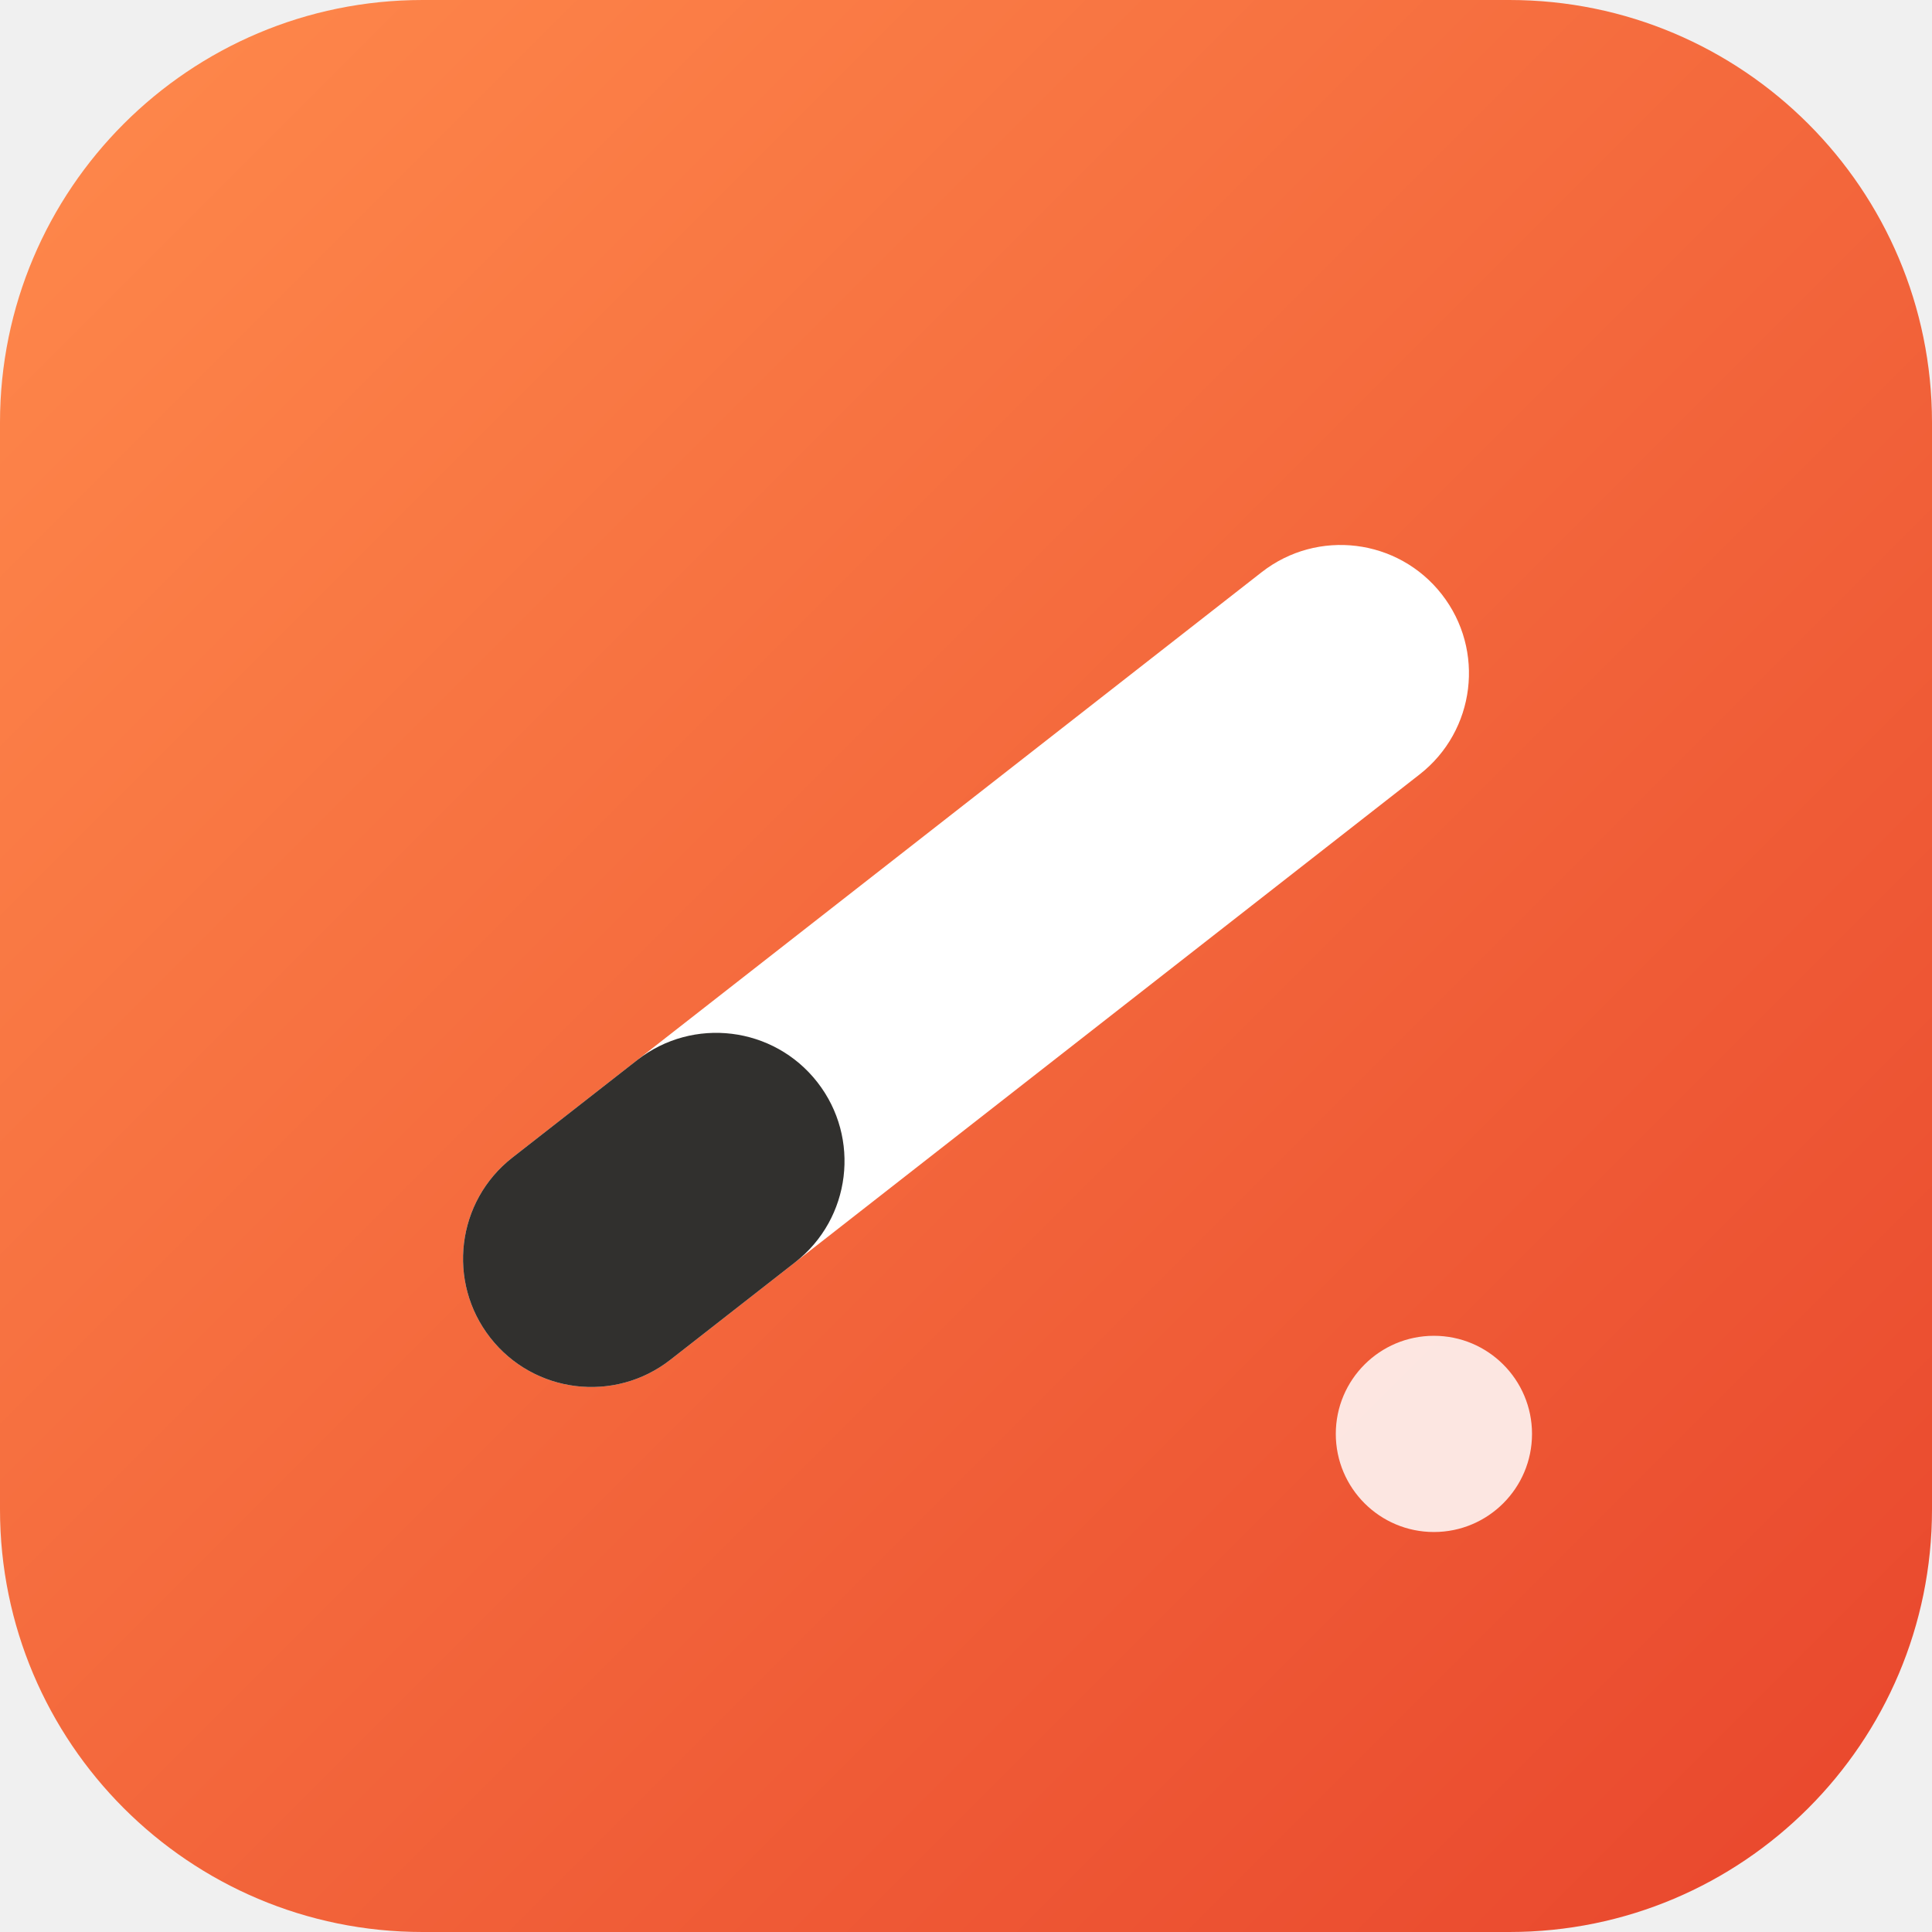
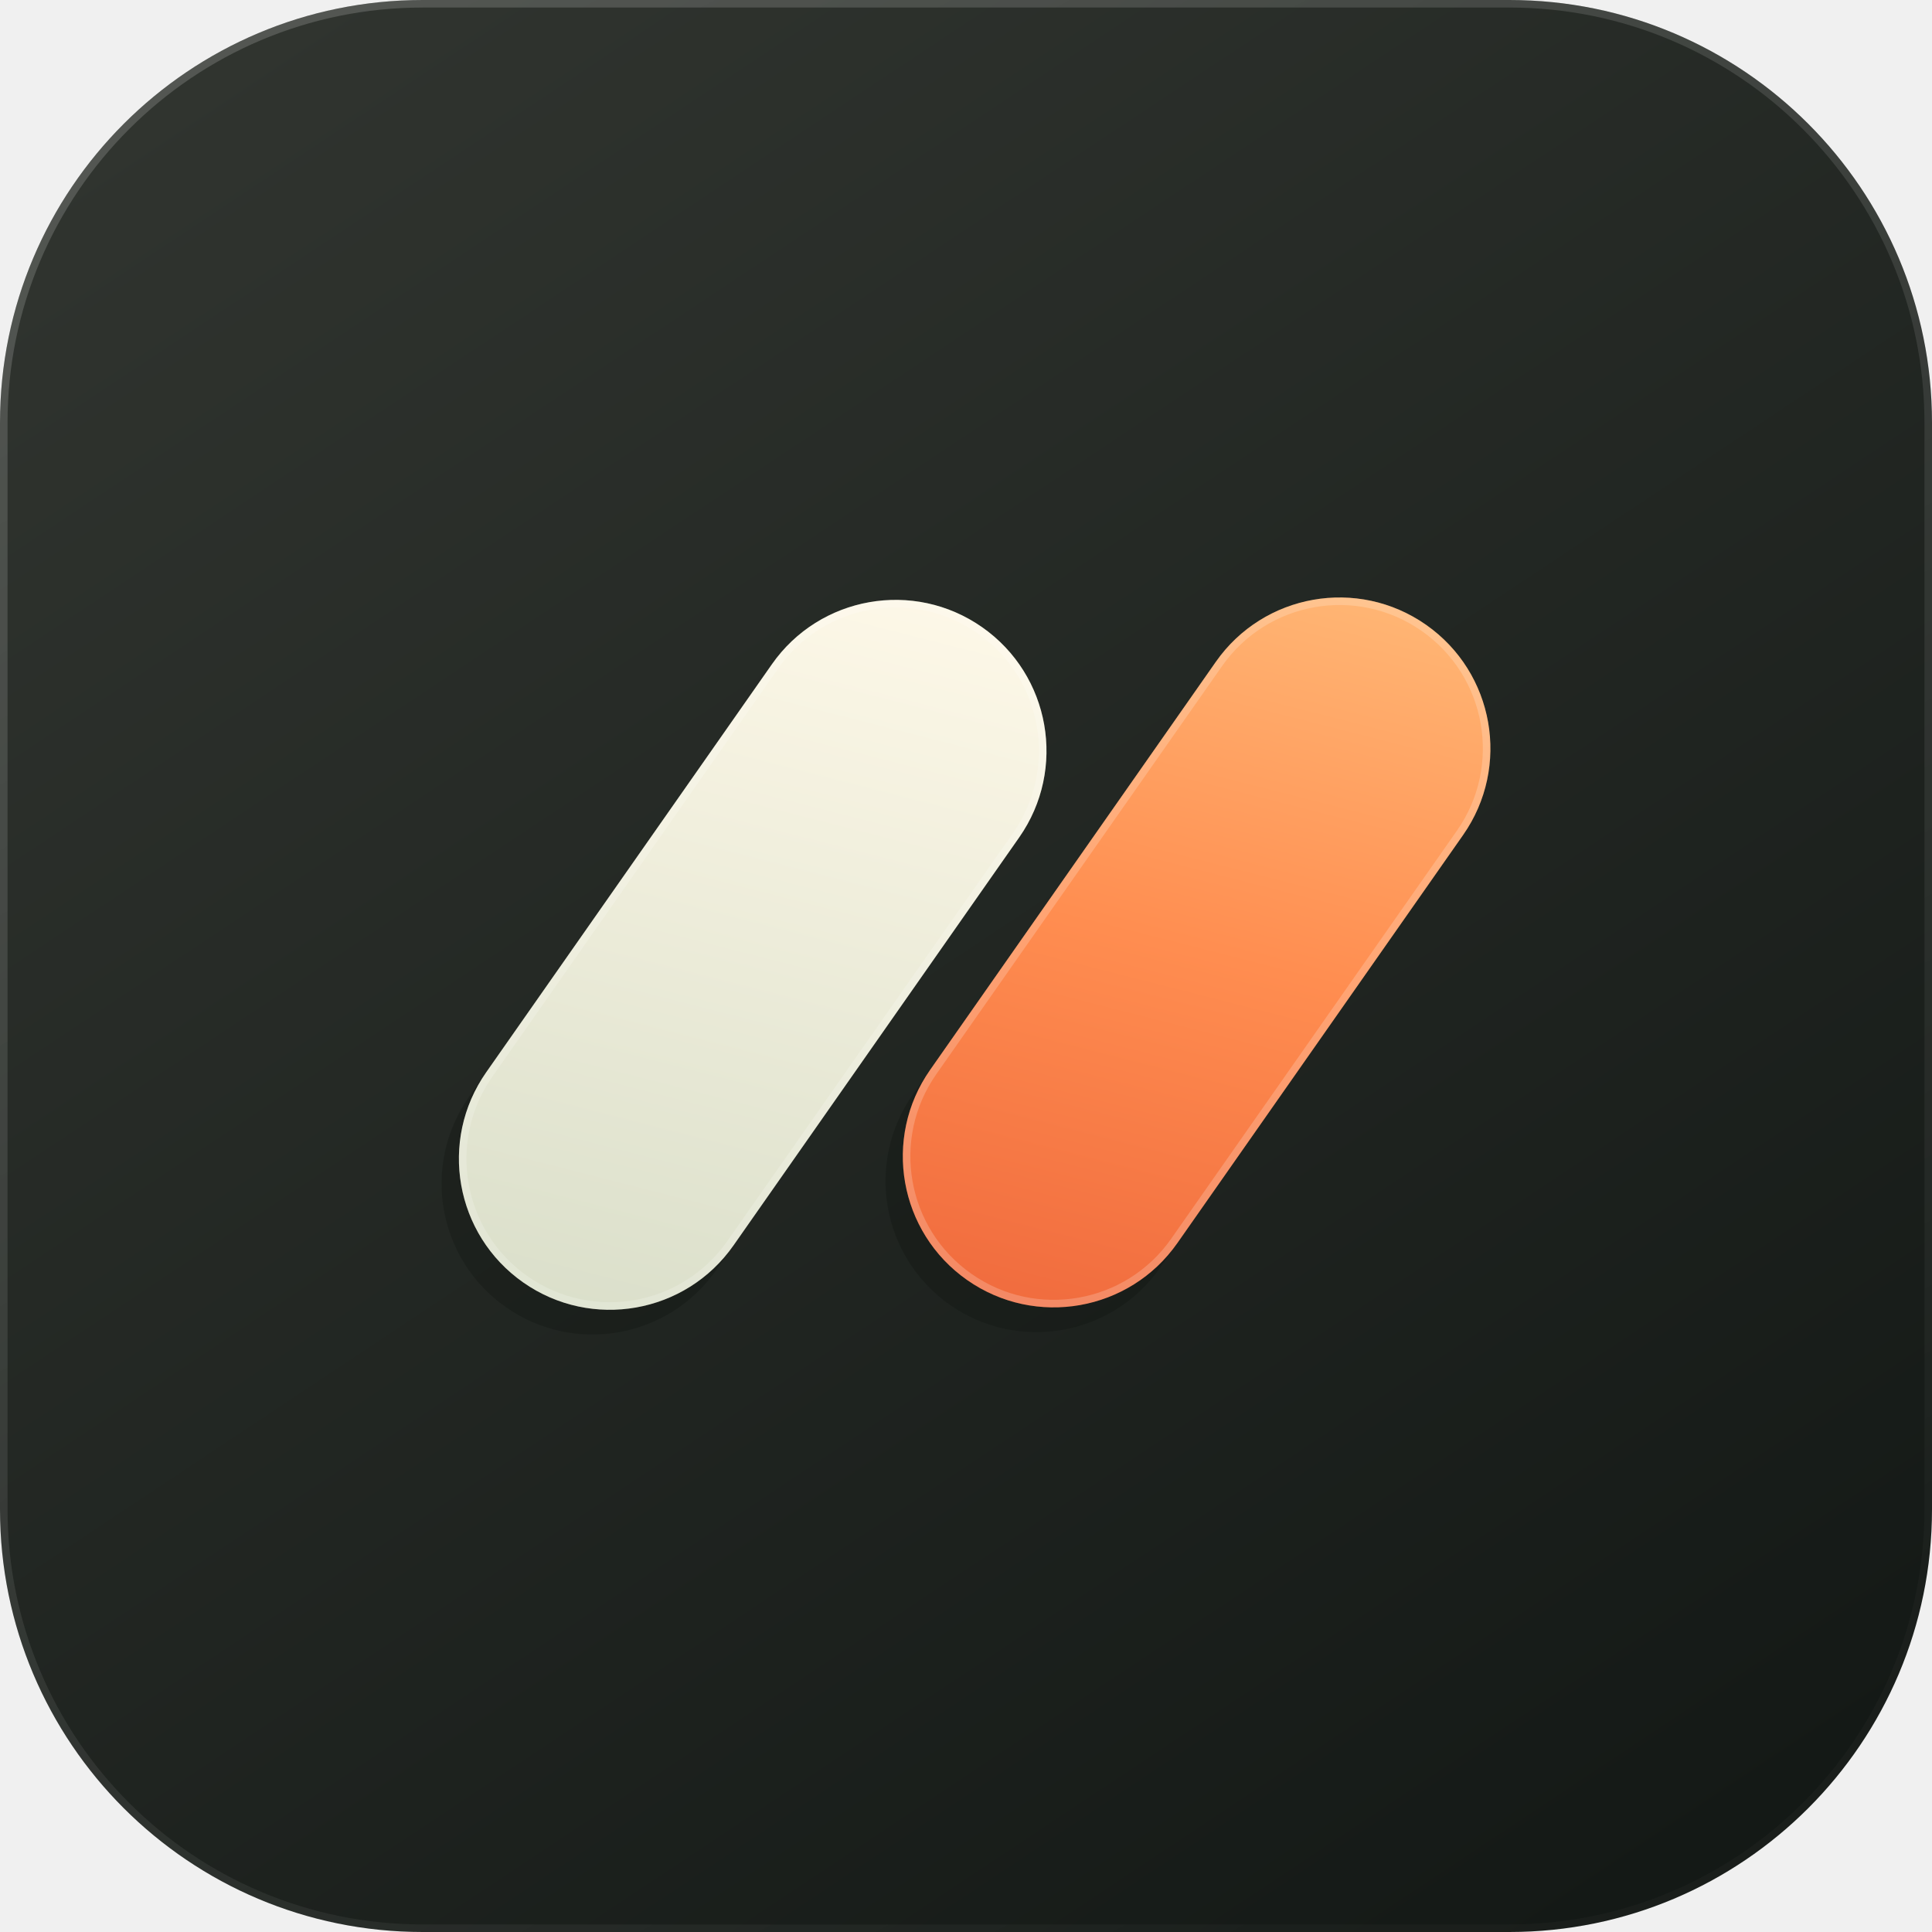
- <svg xmlns="http://www.w3.org/2000/svg" viewBox="0 0 512 512">
+ <svg xmlns="http://www.w3.org/2000/svg" viewBox="0 0 512 512" fill="none">
  <defs>
-     <linearGradient id="g" x1="0" y1="0" x2="1" y2="1">
-       <stop offset="0" stop-color="#ff8a4c" />
-       <stop offset="1" stop-color="#e8452c" />
+     <linearGradient id="surface" x1="80" y1="0" x2="420" y2="512" gradientUnits="userSpaceOnUse">
+       <stop stop-color="#30342F" />
+       <stop offset="1" stop-color="#141916" />
+     </linearGradient>
+     <linearGradient id="ember" x1="264" y1="112" x2="344" y2="324" gradientUnits="userSpaceOnUse">
+       <stop stop-color="#FFBA78" />
+       <stop offset=".5" stop-color="#FF8D50" />
+       <stop offset="1" stop-color="#EF683C" />
+     </linearGradient>
+     <linearGradient id="ivory" x1="168" y1="180" x2="248" y2="392" gradientUnits="userSpaceOnUse">
+       <stop stop-color="#FFF9E9" />
+       <stop offset="1" stop-color="#D9DEC9" />
+     </linearGradient>
+     <linearGradient id="edge" x1="100" y1="0" x2="370" y2="490" gradientUnits="userSpaceOnUse">
+       <stop stop-color="#FFFFFF" stop-opacity=".17" />
+       <stop offset="1" stop-color="#FFFFFF" stop-opacity=".025" />
    </linearGradient>
  </defs>
-   <rect width="512" height="512" rx="112" fill="url(#g)" />
-   <g transform="rotate(-38 256 256)">
-     <rect x="96" y="222" width="320" height="68" rx="34" fill="#fff" />
-     <rect x="96" y="222" width="110" height="68" rx="34" fill="#1b1a17" opacity=".9" />
+   <rect width="512" height="512" rx="112" fill="url(#surface)" />
+   <rect x="1" y="1" width="510" height="510" rx="111" stroke="url(#edge)" stroke-width="2" />
+   <g transform="rotate(35 256 256)">
+     <rect x="168" y="188" width="80" height="212" rx="40" fill="#080D09" opacity=".24" />
+     <rect x="264" y="120" width="80" height="212" rx="40" fill="#080D09" opacity=".24" />
+     <rect x="168" y="180" width="80" height="212" rx="40" fill="url(#ivory)" />
+     <rect x="264" y="112" width="80" height="212" rx="40" fill="url(#ember)" />
+     <rect x="169" y="181" width="78" height="210" rx="39" stroke="#FFFFFF" stroke-opacity=".18" stroke-width="2" />
+     <rect x="265" y="113" width="78" height="210" rx="39" stroke="#FFFFFF" stroke-opacity=".2" stroke-width="2" />
  </g>
-   <circle cx="380" cy="380" r="26" fill="#fff" opacity=".85" />
</svg>
